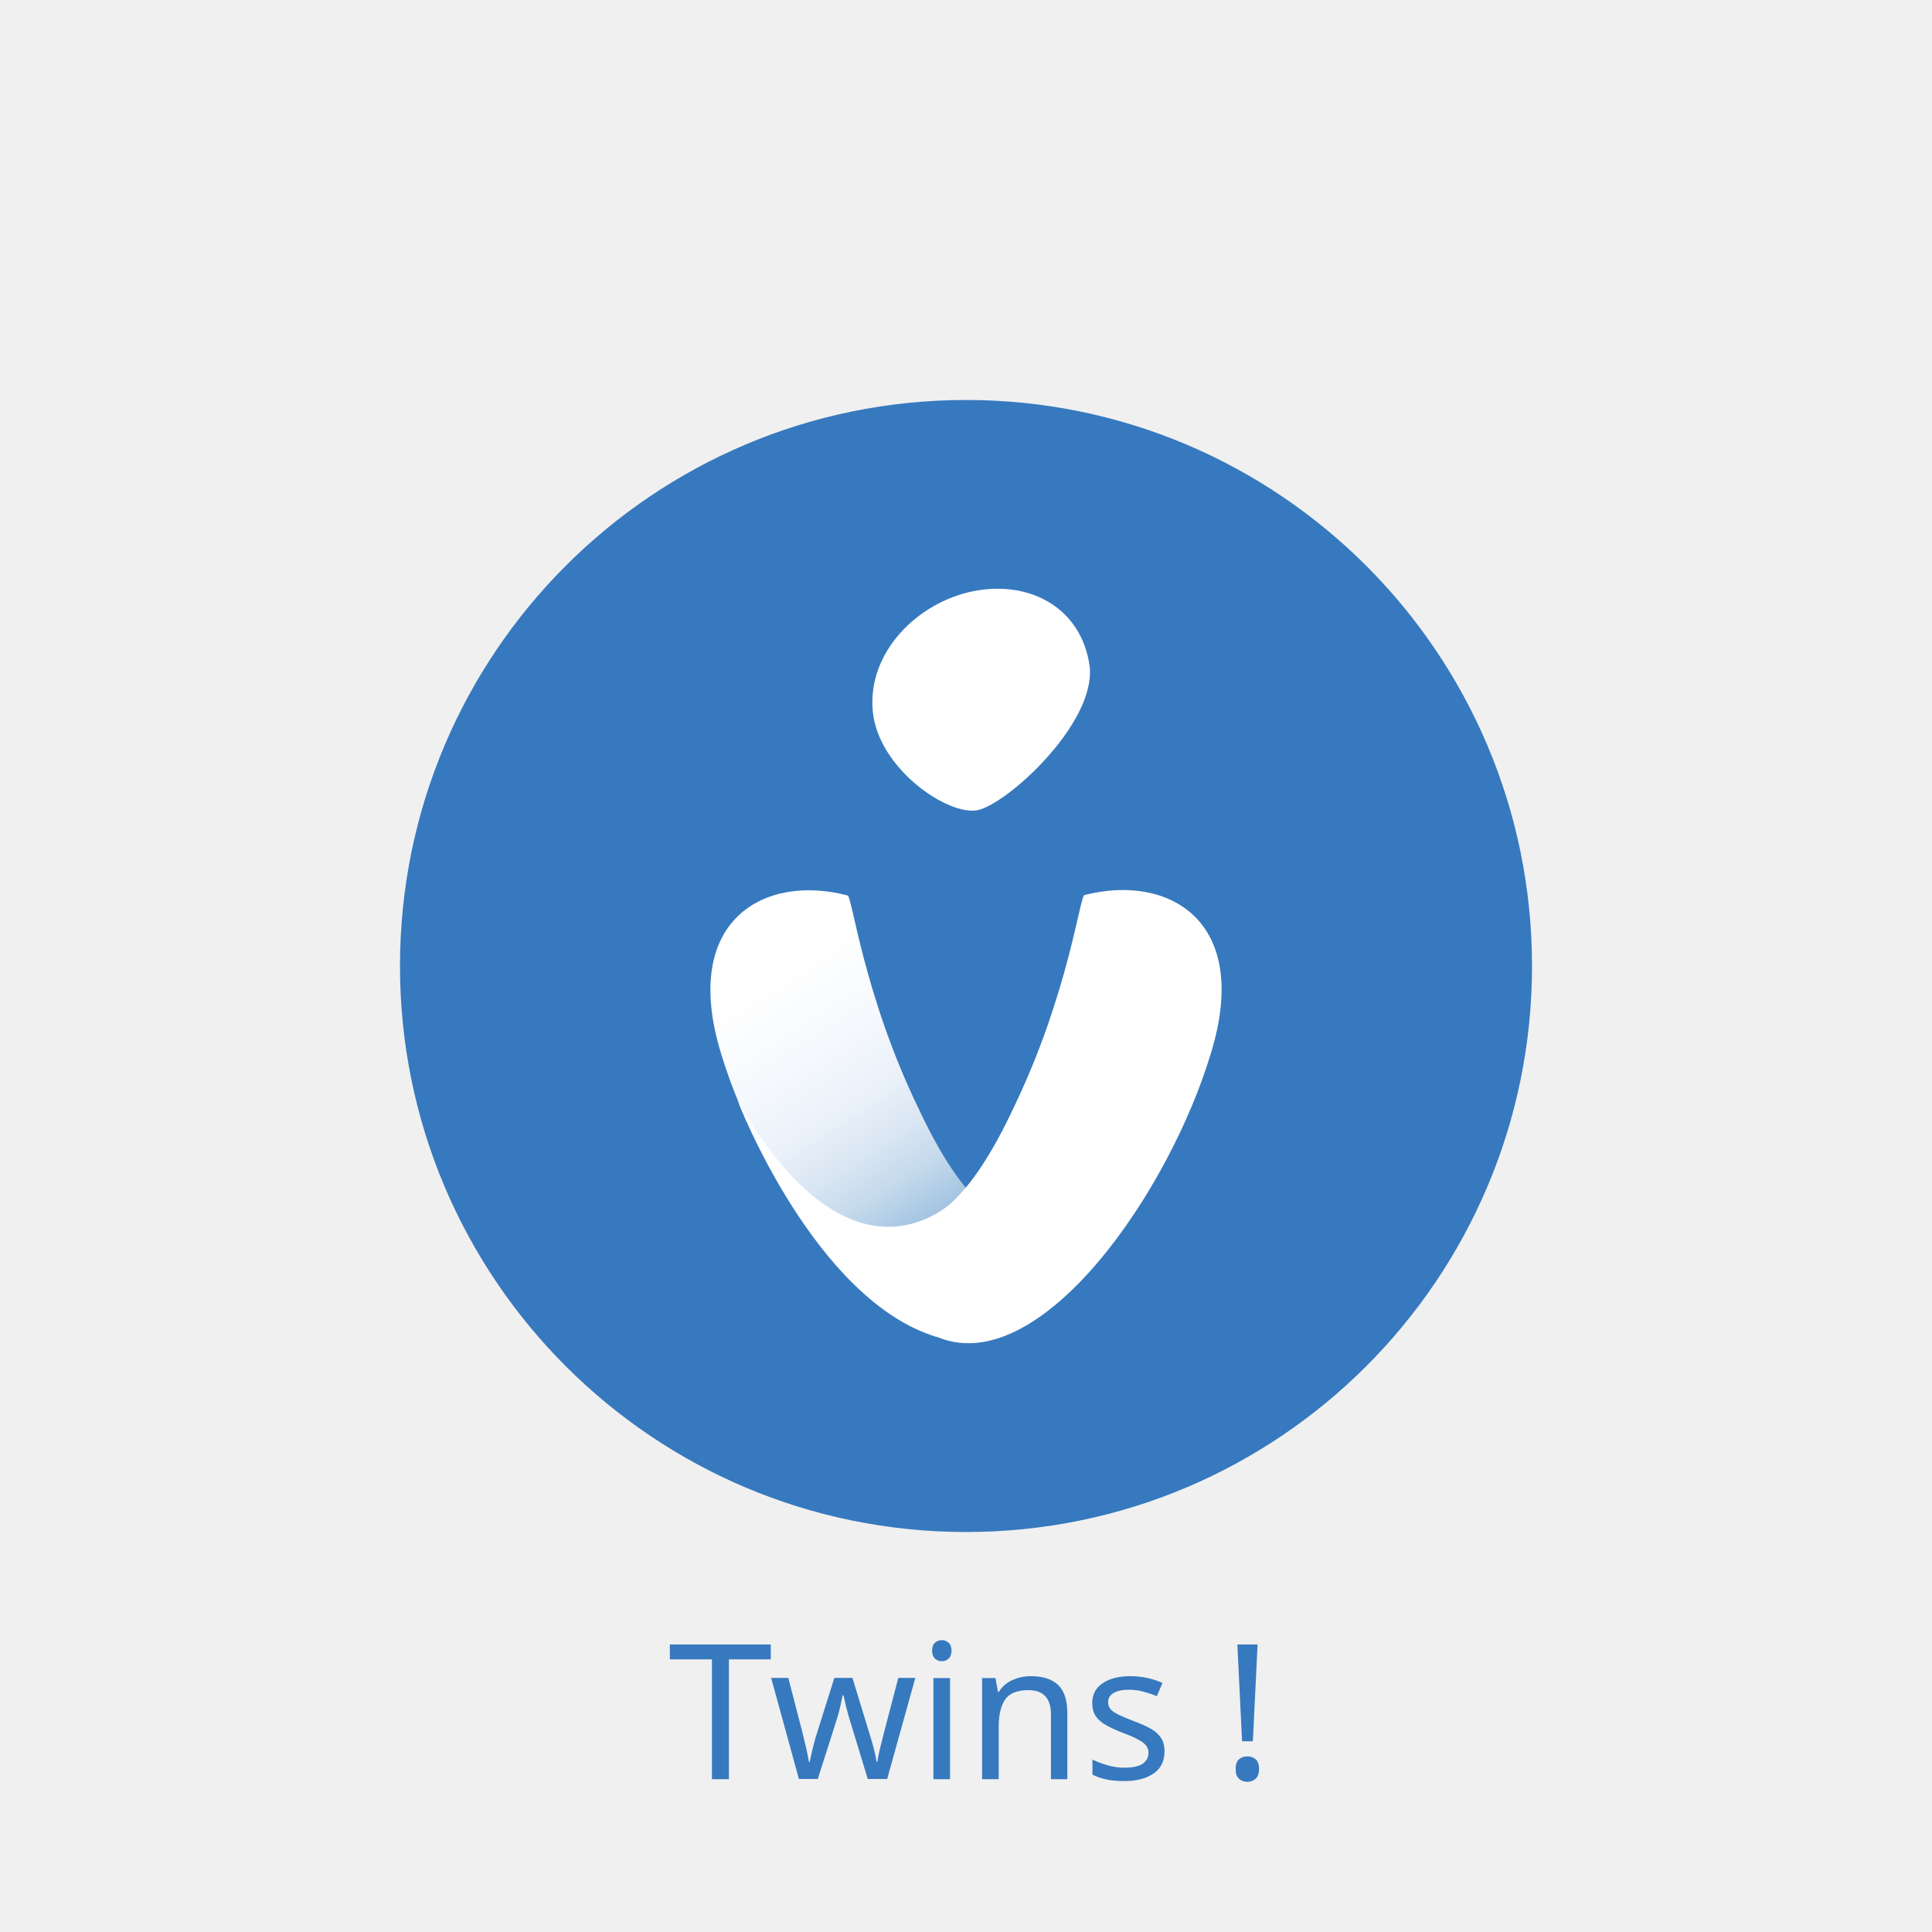
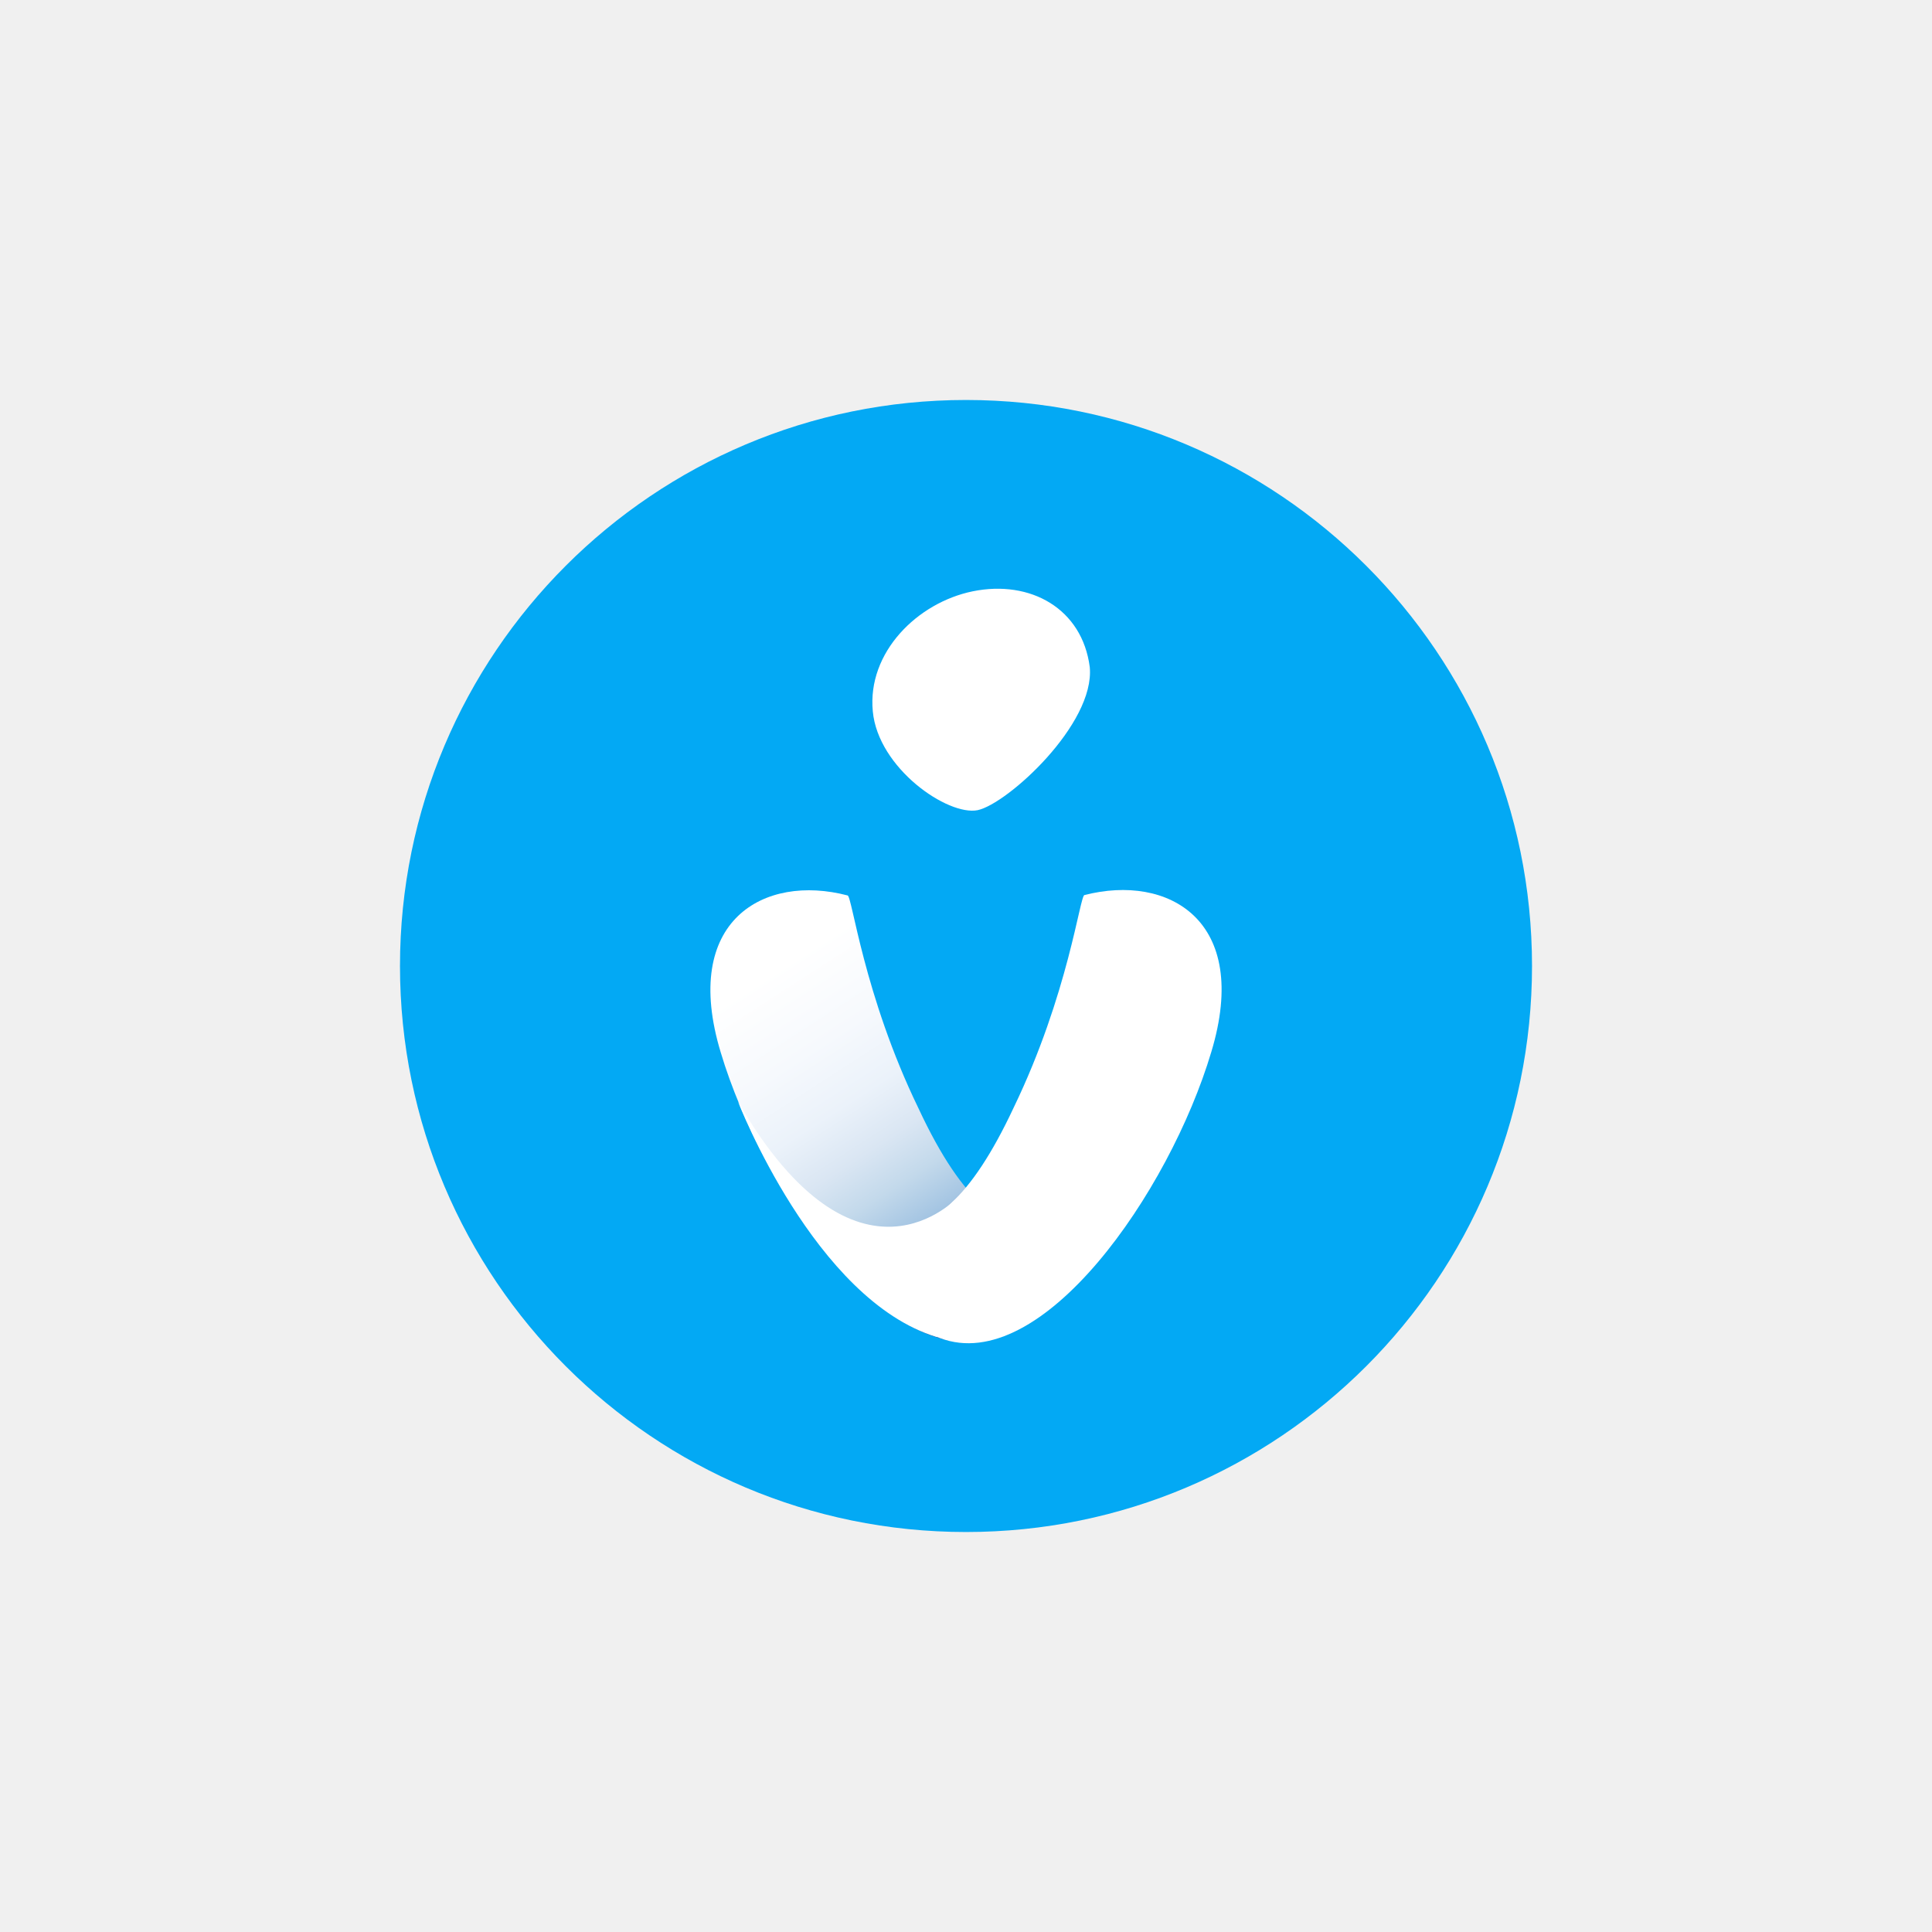
<svg xmlns="http://www.w3.org/2000/svg" version="1.1" id="Calque_1" x="0px" y="0px" viewBox="0 0 512 512" enable-background="new 0 0 512 512" xml:space="preserve">
-   <circle fill="#3779BE" cx="256" cy="256" r="150" />
+   <circle fill="#03A9F4" cx="256" cy="256" r="150" />
  <g>
-     <linearGradient id="SVGID_1_" gradientUnits="userSpaceOnUse" x1="-1034.005" y1="329.239" x2="-888.314" y2="103.775" gradientTransform="matrix(1 0 0 -1 1244 514)">
+     <linearGradient id="SVGID_1_" gradientUnits="userSpaceOnUse" x1="-1034.005" y1="182.759" x2="-888.314" y2="408.223" gradientTransform="matrix(1 0 0 1 1244 2)">
      <stop offset="0" style="stop-color:#FFFFFF" />
      <stop offset="0.217" style="stop-color:#FFFFFF" />
      <stop offset="0.303" style="stop-color:#F6F9FD" />
      <stop offset="0.366" style="stop-color:#EBF2FA" />
      <stop offset="0.417" style="stop-color:#DAE6F3" />
      <stop offset="0.461" style="stop-color:#C3D9EB" />
      <stop offset="0.501" style="stop-color:#A6C6E3" />
      <stop offset="0.537" style="stop-color:#86B1DA" />
      <stop offset="0.569" style="stop-color:#6198CE" />
      <stop offset="0.594" style="stop-color:#3D82C4" />
      <stop offset="0.676" style="stop-color:#164C9C" />
    </linearGradient>
    <path fill="url(#SVGID_1_)" d="M191,278.9c-10.6-35,11.5-47.4,33.6-41.6c1.2-0.1,4.2,26.3,18.8,56.4c12.1,26,23,32.7,30.9,29.3   c12.7-5,11.2-26.6,8.8-38.2c-0.4-1.7,8.6-4.4,10.7,11.8c2,18.2-6.7,50.2-30.8,58.1C235.5,363.3,202.1,316,191,278.9z M259.1,214.7   c-7.9,1.6-26.4-11.1-27.8-26.2c-1.5-15.6,11.8-28.8,26.5-31.8c15.3-3.1,29,4.6,31,20.1C290.2,191.9,267,213,259.1,214.7z" />
    <path fill="#FFFFFF" d="M249.1,354.6c-24.4-9.2-24.8-20.8-30.3-29c-5.2-7.6,12.3,5,13.6,6c13.6,10.3-5.1-4.8,7.5-1.7   c4.4,1.1,6.9-6.2,12.4-11.3c5-4.6,10.5-12.6,16.3-25c14.6-30.2,17.6-56.5,18.8-56.4c22.1-5.7,44.2,6.6,33.6,41.6   C309.9,316,276,364.8,249.1,354.6z" />
    <path fill="#FFFFFF" d="M253.9,317.2c0,0-26.6,29.4-58.3-25.2c0,0,20.3,52.5,52.6,62.3c8-5.7,10.9-9.5,10.9-9.5" />
  </g>
-   <rect y="434.5" fill="none" width="512" height="77.5" />
-   <text transform="matrix(1 0 0 1 177.0137 471.5)" fill="#3779BE" font-family="'Lato-Semibold'" font-size="50">Twins !</text>
+   <line fill="none" x1="0" y1="512" x2="0" y2="434.5" />
+   <line fill="none" x1="512" y1="434.5" x2="512" y2="512" />
</svg>
